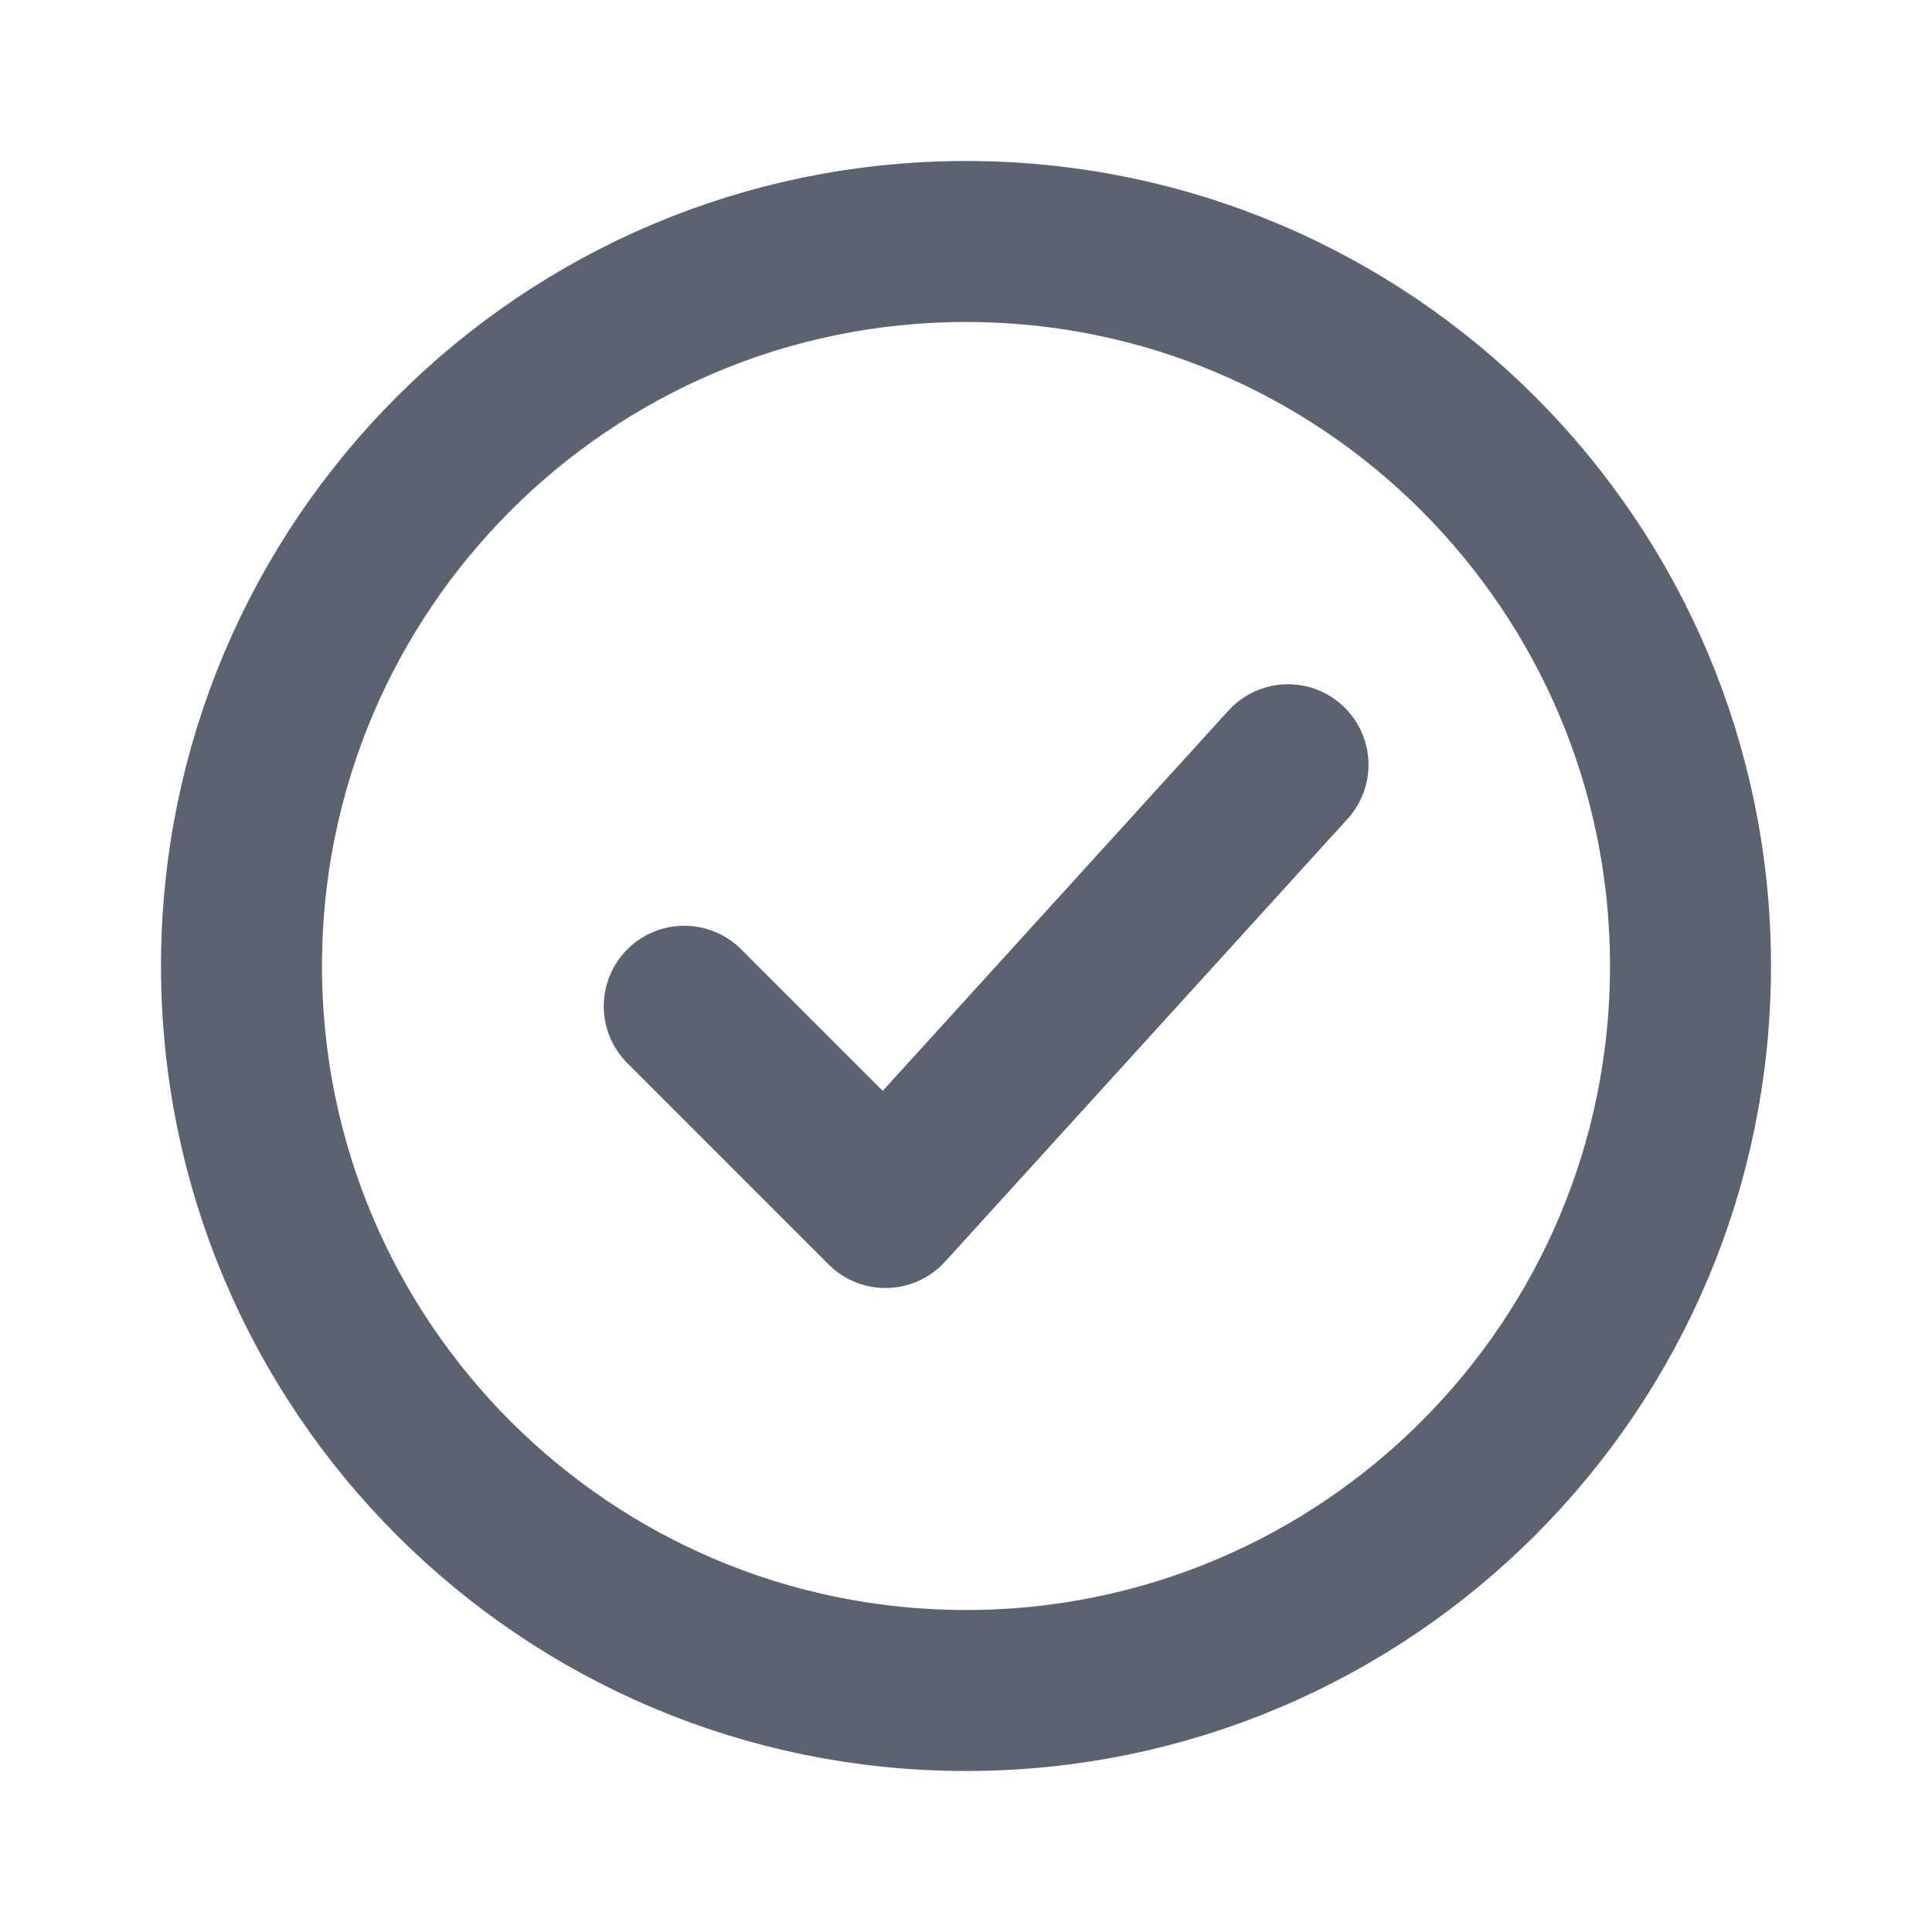
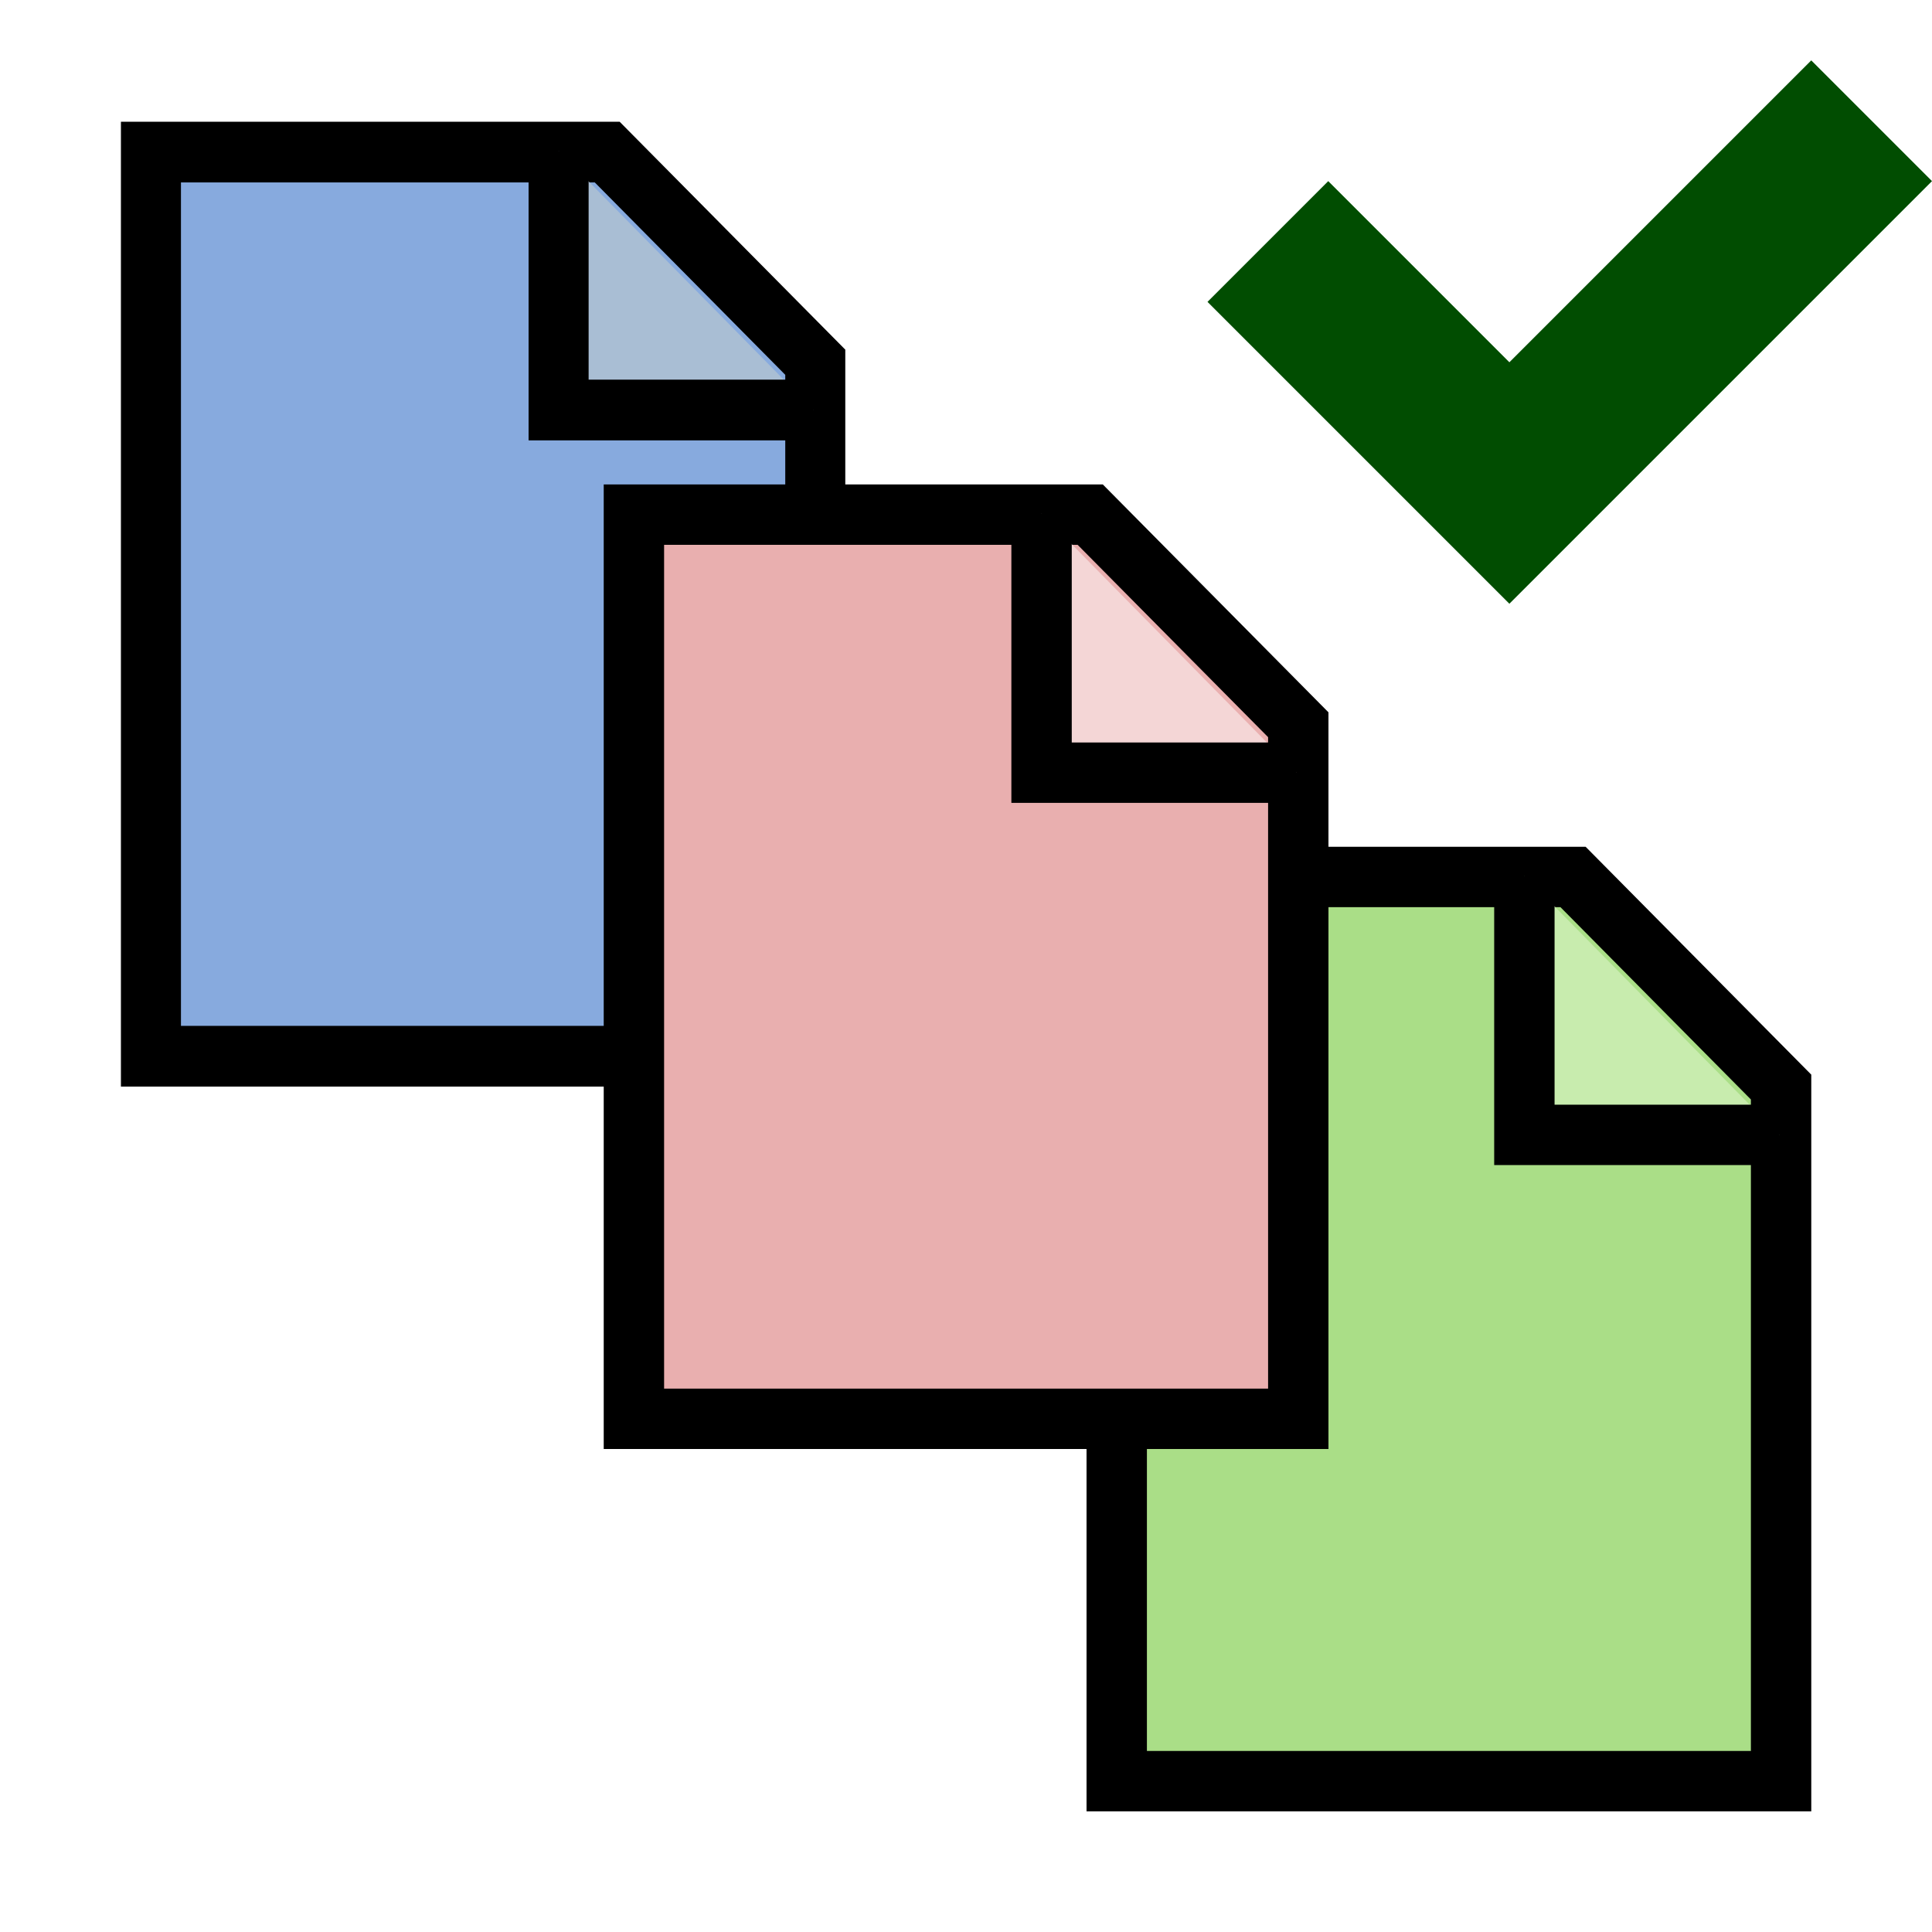
- <svg xmlns="http://www.w3.org/2000/svg" width="24" height="24" viewBox="0 0 24 24" fill="none" stroke="#5C6370" stroke-width="2" stroke-linecap="round" stroke-linejoin="round">
-   <circle cx="12" cy="12" r="9" />
-   <polyline points="8.5 12.5 11 15 16 9.5" />
+ <svg xmlns="http://www.w3.org/2000/svg" width="16px" height="16px" id="svg2385" version="1.1">
+   <defs id="defs2387">
+     </defs>
+   <g id="layer1">
+     <g id="g3168" transform="matrix(0.5001617,0,0,0.5059224,0.2496766,0.7536163)">
+       <path id="rect2385" d="M 2,1 9.555,1 13,4.44 l 0,11.36 -11,0 z" style="fill:#87aade;fill-opacity:1;fill-rule:nonzero;stroke:#000000;stroke-width:0.994;stroke-miterlimit:4;stroke-opacity:1;stroke-dashoffset:0" />
+       <path id="path2388" d="m 8.75,0.981 0,4.241 4.223,0" style="fill:#a9bed4;fill-opacity:1;fill-rule:evenodd;stroke:#000000;stroke-width:0.994;stroke-linecap:butt;stroke-linejoin:miter;stroke-miterlimit:4;stroke-opacity:1;stroke-dasharray:none" />
+     </g>
+     <g id="g3998" transform="translate(7.998221,2.002599)">
+       <path style="fill:#aade87;fill-opacity:1;fill-rule:nonzero;stroke:#000000;stroke-width:0.5;stroke-miterlimit:4;stroke-opacity:1;stroke-dashoffset:0" d="m 1.25,5.26 3.779,0 1.723,1.74 0,5.748 -5.502,0 z" id="path3899" />
+       <path style="fill:#c8ecae;fill-opacity:1;fill-rule:evenodd;stroke:#000000;stroke-width:0.5;stroke-linecap:butt;stroke-linejoin:miter;stroke-miterlimit:4;stroke-opacity:1;stroke-dasharray:none" d="m 4.626,5.25 0,2.146 2.112,0" id="path3901" />
+     </g>
+     <g id="g3994" transform="translate(-4.498221,-2.5)">
+       <path style="fill:#e9afaf;fill-opacity:1;fill-rule:nonzero;stroke:#000000;stroke-width:0.5;stroke-miterlimit:4;stroke-opacity:1;stroke-dashoffset:0" d="m 9.748,6.762 3.779,0 1.723,1.74 0,5.748 -5.502,0 z" id="path3893" />
+       <path style="fill:#f4d6d6;fill-opacity:1;fill-rule:evenodd;stroke:#000000;stroke-width:0.5;stroke-linecap:butt;stroke-linejoin:miter;stroke-miterlimit:4;stroke-opacity:1;stroke-dasharray:none" d="m 13.124,6.753 0,2.146 2.112,0" id="path3895" />
+     </g>
+     <path style="fill:#014d01;fill-opacity:1;stroke:none" d="M 15,0.5 12.5,3 11,1.5 10,2.5 12.5,5 16,1.5 z" id="path4081" />
+   </g>
</svg>
